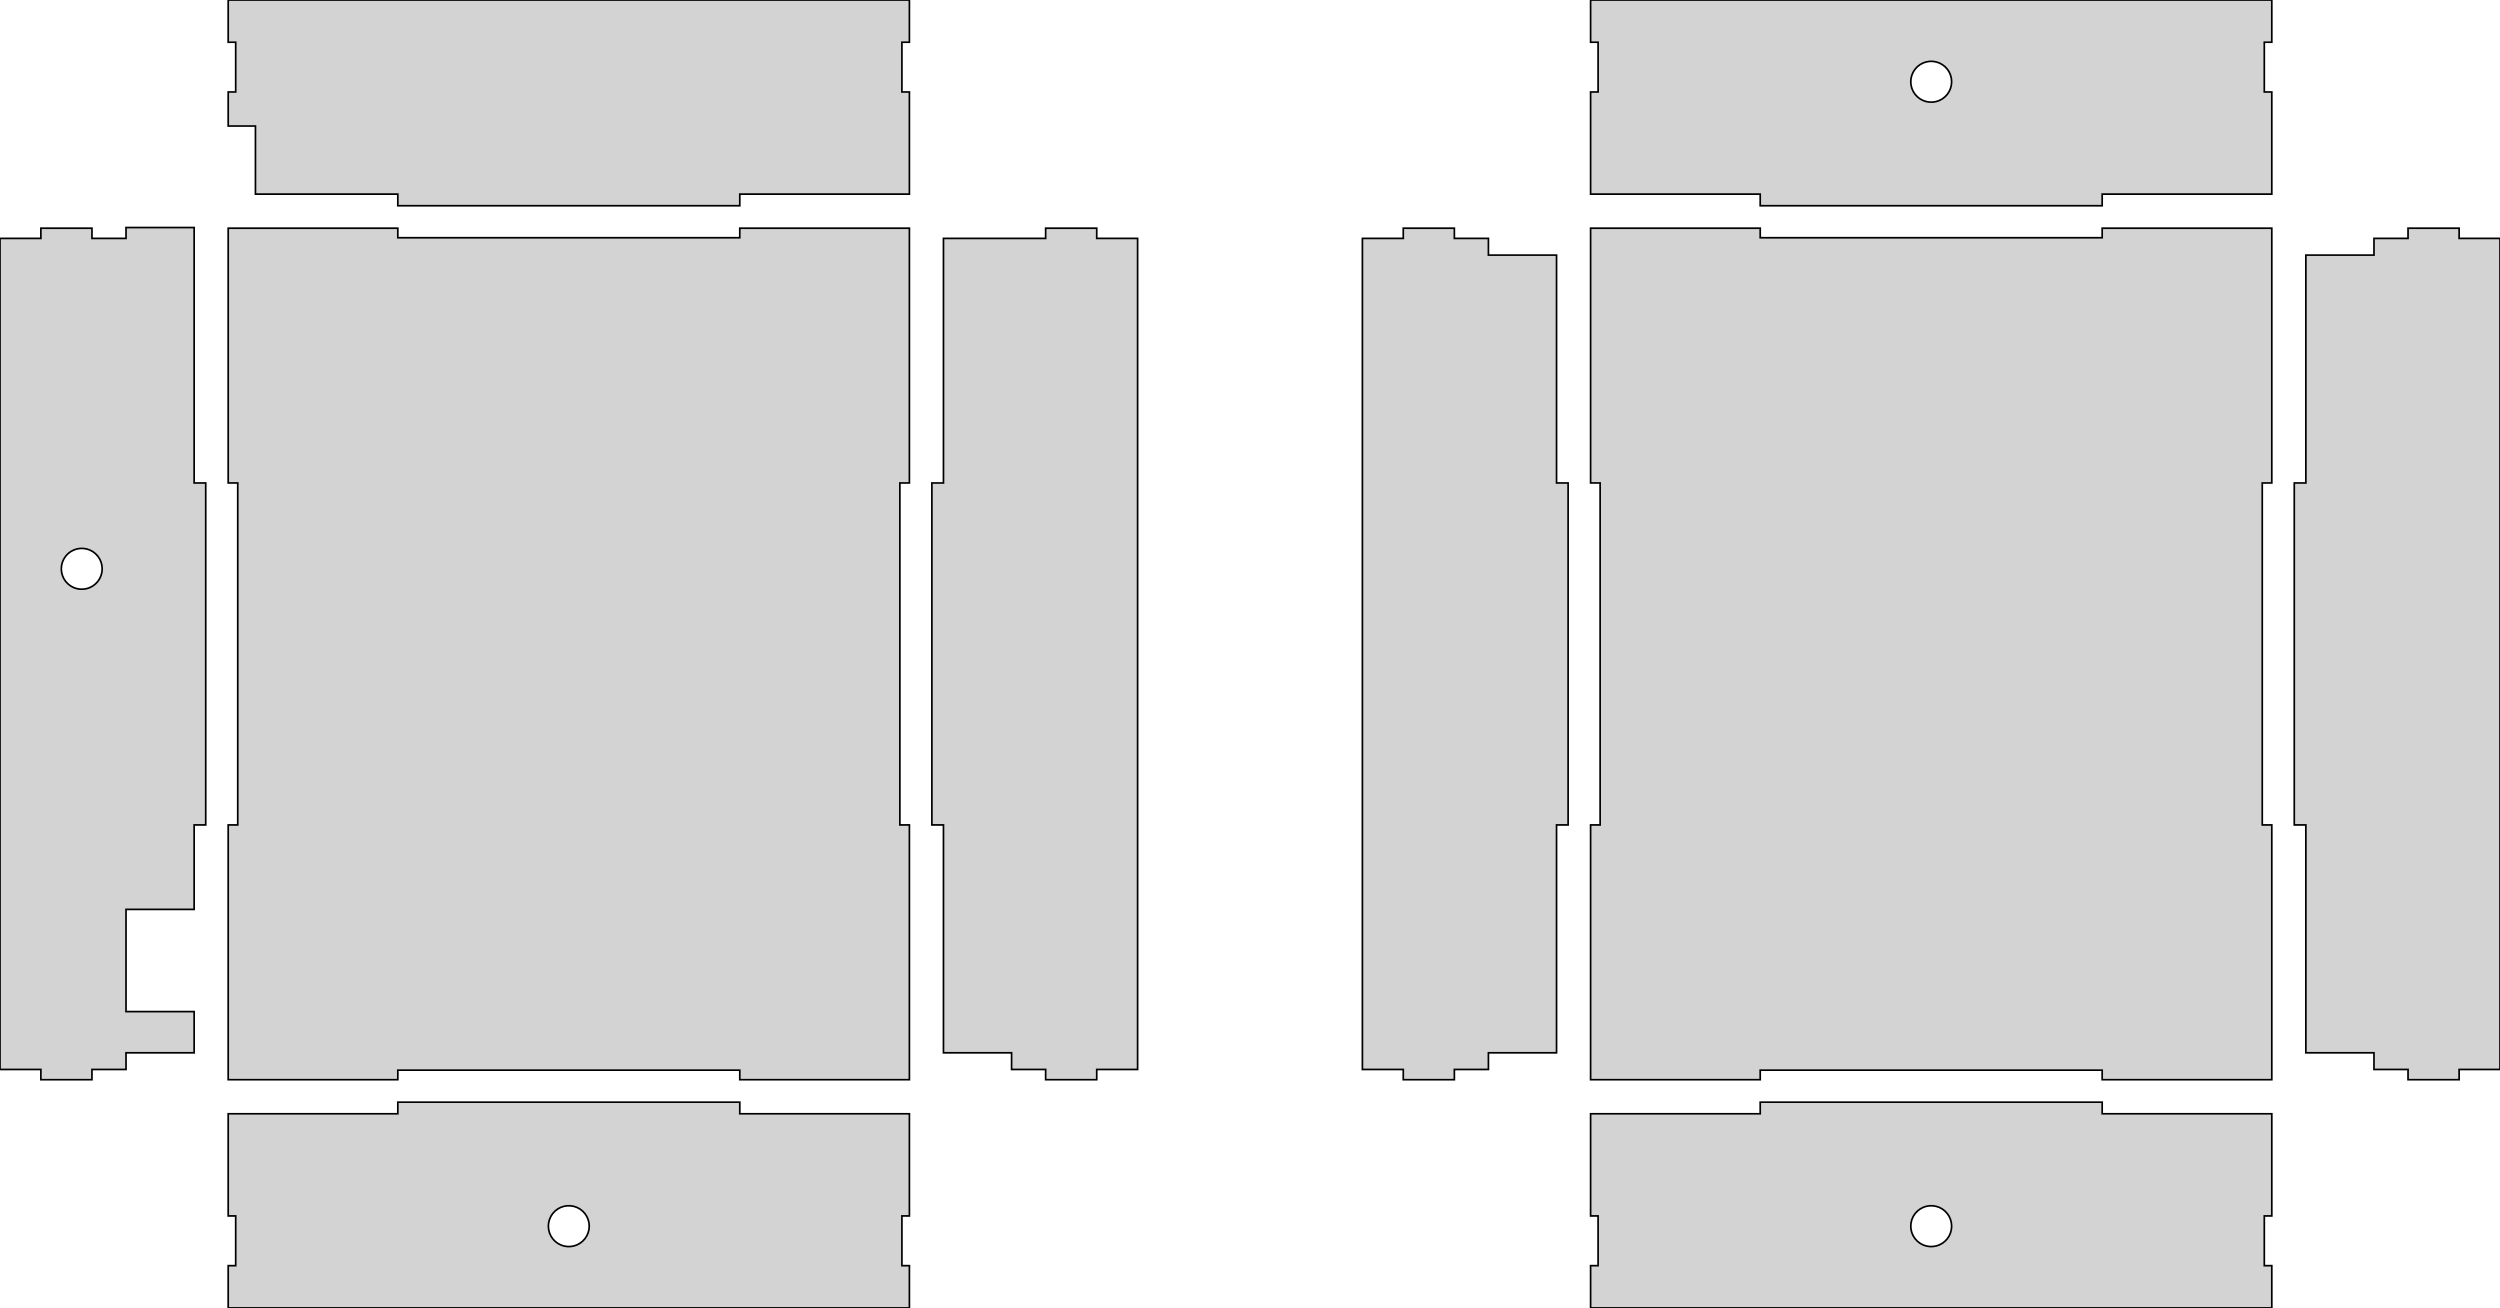
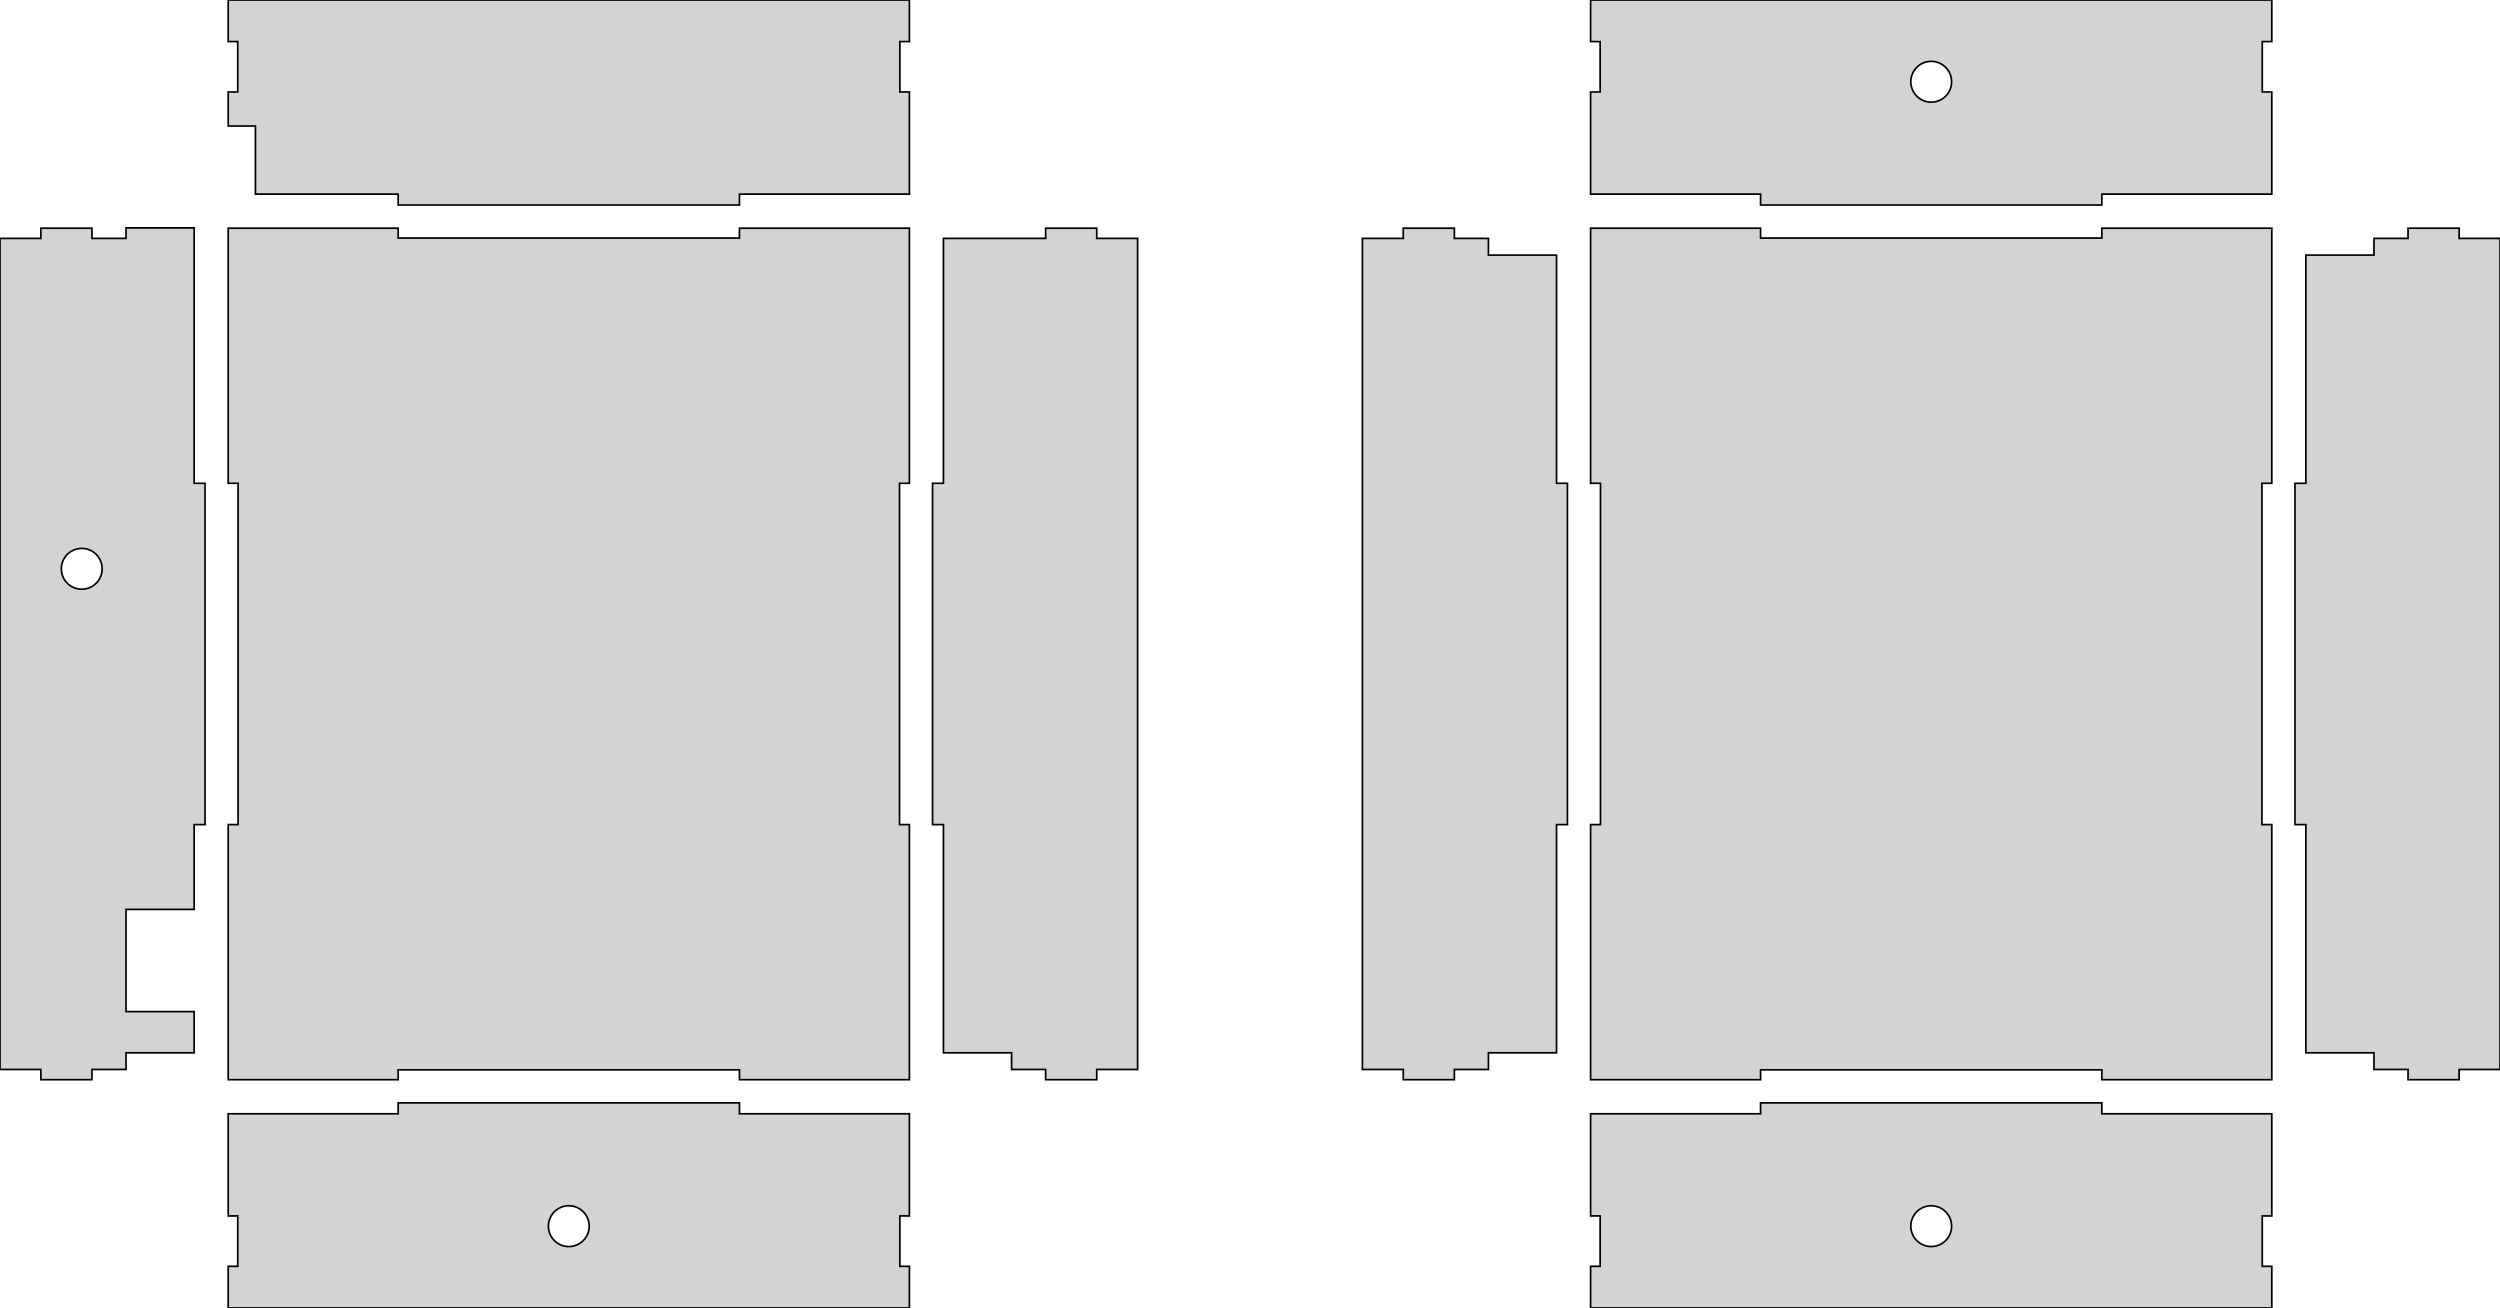
<svg xmlns="http://www.w3.org/2000/svg" width="734mm" height="384mm" viewBox="-167 -192 734 384" version="1.1">
-   <path d=" M 450.2,-135 L 500,-135 L 500,-165 L 497.8,-165 L 497.8,-179.6 L 500,-179.6  L 500,-192 L 300,-192 L 300,-179.6 L 302.2,-179.6 L 302.2,-165 L 300,-165  L 300,-135 L 349.8,-135 L 349.8,-131.6 L 450.2,-131.6 z M 399.505,-162.02 L 398.527,-162.184 L 397.59,-162.505 L 396.718,-162.977 L 395.936,-163.586 L 395.265,-164.315  L 394.723,-165.144 L 394.325,-166.052 L 394.082,-167.012 L 394,-168 L 394.082,-168.988 L 394.325,-169.948  L 394.723,-170.856 L 395.265,-171.685 L 395.936,-172.414 L 396.718,-173.023 L 397.59,-173.495 L 398.527,-173.816  L 399.505,-173.979 L 400.495,-173.979 L 401.473,-173.816 L 402.41,-173.495 L 403.282,-173.023 L 404.064,-172.414  L 404.735,-171.685 L 405.277,-170.856 L 405.675,-169.948 L 405.918,-168.988 L 406,-168 L 405.918,-167.012  L 405.675,-166.052 L 405.277,-165.144 L 404.735,-164.315 L 404.064,-163.586 L 403.282,-162.977 L 402.41,-162.505  L 401.473,-162.184 L 400.495,-162.02 z M 50.2,-135 L 100,-135 L 100,-165 L 97.8,-165 L 97.8,-179.6 L 100,-179.6  L 100,-192 L -100,-192 L -100,-179.6 L -97.8,-179.6 L -97.8,-165 L -100,-165  L -100,-155 L -92,-155 L -92,-135 L -50.2,-135 L -50.2,-131.6 L 50.2,-131.6  z M -140,122 L -130,122 L -130,117.1 L -110,117.1 L -110,105 L -130,105  L -130,75 L -110,75 L -110,50.2 L -106.6,50.2 L -106.6,-50.2 L -110,-50.2  L -110,-125.2 L -130,-125.2 L -130,-122 L -140,-122 L -140,-125 L -155,-125  L -155,-122 L -167,-122 L -167,122 L -155,122 L -155,125 L -140,125  z M -143.495,-19.02 L -144.473,-19.184 L -145.41,-19.505 L -146.282,-19.977 L -147.064,-20.586 L -147.735,-21.315  L -148.277,-22.144 L -148.675,-23.052 L -148.918,-24.012 L -149,-25 L -148.918,-25.988 L -148.675,-26.948  L -148.277,-27.856 L -147.735,-28.685 L -147.064,-29.414 L -146.282,-30.023 L -145.41,-30.495 L -144.473,-30.816  L -143.495,-30.98 L -142.505,-30.98 L -141.527,-30.816 L -140.59,-30.495 L -139.718,-30.023 L -138.936,-29.414  L -138.265,-28.685 L -137.723,-27.856 L -137.325,-26.948 L -137.082,-25.988 L -137,-25 L -137.082,-24.012  L -137.325,-23.052 L -137.723,-22.144 L -138.265,-21.315 L -138.936,-20.586 L -139.718,-19.977 L -140.59,-19.505  L -141.527,-19.184 L -142.505,-19.02 z M -50.2,122.2 L 50.2,122.2 L 50.2,125 L 100,125 L 100,50.2 L 97.2,50.2  L 97.2,-50.2 L 100,-50.2 L 100,-125 L 50.2,-125 L 50.2,-122.2 L -50.2,-122.2  L -50.2,-125 L -100,-125 L -100,-50.2 L -97.2,-50.2 L -97.2,50.2 L -100,50.2  L -100,125 L -50.2,125 z M 155,122 L 167,122 L 167,-122 L 155,-122 L 155,-125 L 140,-125  L 140,-122 L 110,-122 L 110,-50.2 L 106.6,-50.2 L 106.6,50.2 L 110,50.2  L 110,117.1 L 130,117.1 L 130,122 L 140,122 L 140,125 L 155,125  z M 349.8,122.2 L 450.2,122.2 L 450.2,125 L 500,125 L 500,50.2 L 497.2,50.2  L 497.2,-50.2 L 500,-50.2 L 500,-125 L 450.2,-125 L 450.2,-122.2 L 349.8,-122.2  L 349.8,-125 L 300,-125 L 300,-50.2 L 302.8,-50.2 L 302.8,50.2 L 300,50.2  L 300,125 L 349.8,125 z M 555,122 L 567,122 L 567,-122 L 555,-122 L 555,-125 L 540,-125  L 540,-122 L 530,-122 L 530,-117.1 L 510,-117.1 L 510,-50.2 L 506.6,-50.2  L 506.6,50.2 L 510,50.2 L 510,117.1 L 530,117.1 L 530,122 L 540,122  L 540,125 L 555,125 z M 260,122 L 270,122 L 270,117.1 L 290,117.1 L 290,50.2 L 293.4,50.2  L 293.4,-50.2 L 290,-50.2 L 290,-117.1 L 270,-117.1 L 270,-122 L 260,-122  L 260,-125 L 245,-125 L 245,-122 L 233,-122 L 233,122 L 245,122  L 245,125 L 260,125 z M 100,179.6 L 97.8,179.6 L 97.8,165 L 100,165 L 100,135 L 50.2,135  L 50.2,131.6 L -50.2,131.6 L -50.2,135 L -100,135 L -100,165 L -97.8,165  L -97.8,179.6 L -100,179.6 L -100,192 L 100,192 z M -0.495,173.979 L -1.473,173.816 L -2.41,173.495 L -3.282,173.023 L -4.064,172.414 L -4.735,171.685  L -5.277,170.856 L -5.675,169.948 L -5.918,168.988 L -6,168 L -5.918,167.012 L -5.675,166.052  L -5.277,165.144 L -4.735,164.315 L -4.064,163.586 L -3.282,162.977 L -2.41,162.505 L -1.473,162.184  L -0.495,162.02 L 0.495,162.02 L 1.473,162.184 L 2.41,162.505 L 3.282,162.977 L 4.064,163.586  L 4.735,164.315 L 5.277,165.144 L 5.675,166.052 L 5.918,167.012 L 6,168 L 5.918,168.988  L 5.675,169.948 L 5.277,170.856 L 4.735,171.685 L 4.064,172.414 L 3.282,173.023 L 2.41,173.495  L 1.473,173.816 L 0.495,173.979 z M 500,179.6 L 497.8,179.6 L 497.8,165 L 500,165 L 500,135 L 450.2,135  L 450.2,131.6 L 349.8,131.6 L 349.8,135 L 300,135 L 300,165 L 302.2,165  L 302.2,179.6 L 300,179.6 L 300,192 L 500,192 z M 399.505,173.979 L 398.527,173.816 L 397.59,173.495 L 396.718,173.023 L 395.936,172.414 L 395.265,171.685  L 394.723,170.856 L 394.325,169.948 L 394.082,168.988 L 394,168 L 394.082,167.012 L 394.325,166.052  L 394.723,165.144 L 395.265,164.315 L 395.936,163.586 L 396.718,162.977 L 397.59,162.505 L 398.527,162.184  L 399.505,162.02 L 400.495,162.02 L 401.473,162.184 L 402.41,162.505 L 403.282,162.977 L 404.064,163.586  L 404.735,164.315 L 405.277,165.144 L 405.675,166.052 L 405.918,167.012 L 406,168 L 405.918,168.988  L 405.675,169.948 L 405.277,170.856 L 404.735,171.685 L 404.064,172.414 L 403.282,173.023 L 402.41,173.495  L 401.473,173.816 L 400.495,173.979 z " stroke="black" fill="lightgray" stroke-width="0.5" />
+   <path d=" M 450.1,-135 L 500,-135 L 500,-165 L 497.2,-165 L 497.2,-179.8 L 500,-179.8  L 500,-192 L 300,-192 L 300,-179.8 L 302.8,-179.8 L 302.8,-165 L 300,-165  L 300,-135 L 349.9,-135 L 349.9,-131.8 L 450.1,-131.8 z M 399.505,-162.02 L 398.527,-162.184 L 397.59,-162.505 L 396.718,-162.977 L 395.936,-163.586 L 395.265,-164.315  L 394.723,-165.144 L 394.325,-166.052 L 394.082,-167.012 L 394,-168 L 394.082,-168.988 L 394.325,-169.948  L 394.723,-170.856 L 395.265,-171.685 L 395.936,-172.414 L 396.718,-173.023 L 397.59,-173.495 L 398.527,-173.816  L 399.505,-173.979 L 400.495,-173.979 L 401.473,-173.816 L 402.41,-173.495 L 403.282,-173.023 L 404.064,-172.414  L 404.735,-171.685 L 405.277,-170.856 L 405.675,-169.948 L 405.918,-168.988 L 406,-168 L 405.918,-167.012  L 405.675,-166.052 L 405.277,-165.144 L 404.735,-164.315 L 404.064,-163.586 L 403.282,-162.977 L 402.41,-162.505  L 401.473,-162.184 L 400.495,-162.02 z M 50.1,-135 L 100,-135 L 100,-165 L 97.2,-165 L 97.2,-179.8 L 100,-179.8  L 100,-192 L -100,-192 L -100,-179.8 L -97.2,-179.8 L -97.2,-165 L -100,-165  L -100,-155 L -92,-155 L -92,-135 L -50.1,-135 L -50.1,-131.8 L 50.1,-131.8  z M -140,122 L -130,122 L -130,117.1 L -110,117.1 L -110,105 L -130,105  L -130,75 L -110,75 L -110,50.1 L -106.8,50.1 L -106.8,-50.1 L -110,-50.1  L -110,-125.1 L -130,-125.1 L -130,-122 L -140,-122 L -140,-125 L -155,-125  L -155,-122 L -167,-122 L -167,122 L -155,122 L -155,125 L -140,125  z M -143.495,-19.02 L -144.473,-19.184 L -145.41,-19.505 L -146.282,-19.977 L -147.064,-20.586 L -147.735,-21.315  L -148.277,-22.144 L -148.675,-23.052 L -148.918,-24.012 L -149,-25 L -148.918,-25.988 L -148.675,-26.948  L -148.277,-27.856 L -147.735,-28.685 L -147.064,-29.414 L -146.282,-30.023 L -145.41,-30.495 L -144.473,-30.816  L -143.495,-30.98 L -142.505,-30.98 L -141.527,-30.816 L -140.59,-30.495 L -139.718,-30.023 L -138.936,-29.414  L -138.265,-28.685 L -137.723,-27.856 L -137.325,-26.948 L -137.082,-25.988 L -137,-25 L -137.082,-24.012  L -137.325,-23.052 L -137.723,-22.144 L -138.265,-21.315 L -138.936,-20.586 L -139.718,-19.977 L -140.59,-19.505  L -141.527,-19.184 L -142.505,-19.02 z M -50.1,122.1 L 50.1,122.1 L 50.1,125 L 100,125 L 100,50.1 L 97.1,50.1  L 97.1,-50.1 L 100,-50.1 L 100,-125 L 50.1,-125 L 50.1,-122.1 L -50.1,-122.1  L -50.1,-125 L -100,-125 L -100,-50.1 L -97.1,-50.1 L -97.1,50.1 L -100,50.1  L -100,125 L -50.1,125 z M 155,122 L 167,122 L 167,-122 L 155,-122 L 155,-125 L 140,-125  L 140,-122 L 110,-122 L 110,-50.1 L 106.8,-50.1 L 106.8,50.1 L 110,50.1  L 110,117.1 L 130,117.1 L 130,122 L 140,122 L 140,125 L 155,125  z M 349.9,122.1 L 450.1,122.1 L 450.1,125 L 500,125 L 500,50.1 L 497.1,50.1  L 497.1,-50.1 L 500,-50.1 L 500,-125 L 450.1,-125 L 450.1,-122.1 L 349.9,-122.1  L 349.9,-125 L 300,-125 L 300,-50.1 L 302.9,-50.1 L 302.9,50.1 L 300,50.1  L 300,125 L 349.9,125 z M 555,122 L 567,122 L 567,-122 L 555,-122 L 555,-125 L 540,-125  L 540,-122 L 530,-122 L 530,-117.1 L 510,-117.1 L 510,-50.1 L 506.8,-50.1  L 506.8,50.1 L 510,50.1 L 510,117.1 L 530,117.1 L 530,122 L 540,122  L 540,125 L 555,125 z M 260,122 L 270,122 L 270,117.1 L 290,117.1 L 290,50.1 L 293.2,50.1  L 293.2,-50.1 L 290,-50.1 L 290,-117.1 L 270,-117.1 L 270,-122 L 260,-122  L 260,-125 L 245,-125 L 245,-122 L 233,-122 L 233,122 L 245,122  L 245,125 L 260,125 z M 100,179.8 L 97.2,179.8 L 97.2,165 L 100,165 L 100,135 L 50.1,135  L 50.1,131.8 L -50.1,131.8 L -50.1,135 L -100,135 L -100,165 L -97.2,165  L -97.2,179.8 L -100,179.8 L -100,192 L 100,192 z M -0.495,173.979 L -1.473,173.816 L -2.41,173.495 L -3.282,173.023 L -4.064,172.414 L -4.735,171.685  L -5.277,170.856 L -5.675,169.948 L -5.918,168.988 L -6,168 L -5.918,167.012 L -5.675,166.052  L -5.277,165.144 L -4.735,164.315 L -4.064,163.586 L -3.282,162.977 L -2.41,162.505 L -1.473,162.184  L -0.495,162.02 L 0.495,162.02 L 1.473,162.184 L 2.41,162.505 L 3.282,162.977 L 4.064,163.586  L 4.735,164.315 L 5.277,165.144 L 5.675,166.052 L 5.918,167.012 L 6,168 L 5.918,168.988  L 5.675,169.948 L 5.277,170.856 L 4.735,171.685 L 4.064,172.414 L 3.282,173.023 L 2.41,173.495  L 1.473,173.816 L 0.495,173.979 z M 500,179.8 L 497.2,179.8 L 497.2,165 L 500,165 L 500,135 L 450.1,135  L 450.1,131.8 L 349.9,131.8 L 349.9,135 L 300,135 L 300,165 L 302.8,165  L 302.8,179.8 L 300,179.8 L 300,192 L 500,192 z M 399.505,173.979 L 398.527,173.816 L 397.59,173.495 L 396.718,173.023 L 395.936,172.414 L 395.265,171.685  L 394.723,170.856 L 394.325,169.948 L 394.082,168.988 L 394,168 L 394.082,167.012 L 394.325,166.052  L 394.723,165.144 L 395.265,164.315 L 395.936,163.586 L 396.718,162.977 L 397.59,162.505 L 398.527,162.184  L 399.505,162.02 L 400.495,162.02 L 401.473,162.184 L 402.41,162.505 L 403.282,162.977 L 404.064,163.586  L 404.735,164.315 L 405.277,165.144 L 405.675,166.052 L 405.918,167.012 L 406,168 L 405.918,168.988  L 405.675,169.948 L 405.277,170.856 L 404.735,171.685 L 404.064,172.414 L 403.282,173.023 L 402.41,173.495  L 401.473,173.816 L 400.495,173.979 z " stroke="black" fill="lightgray" stroke-width="0.5" />
</svg>
